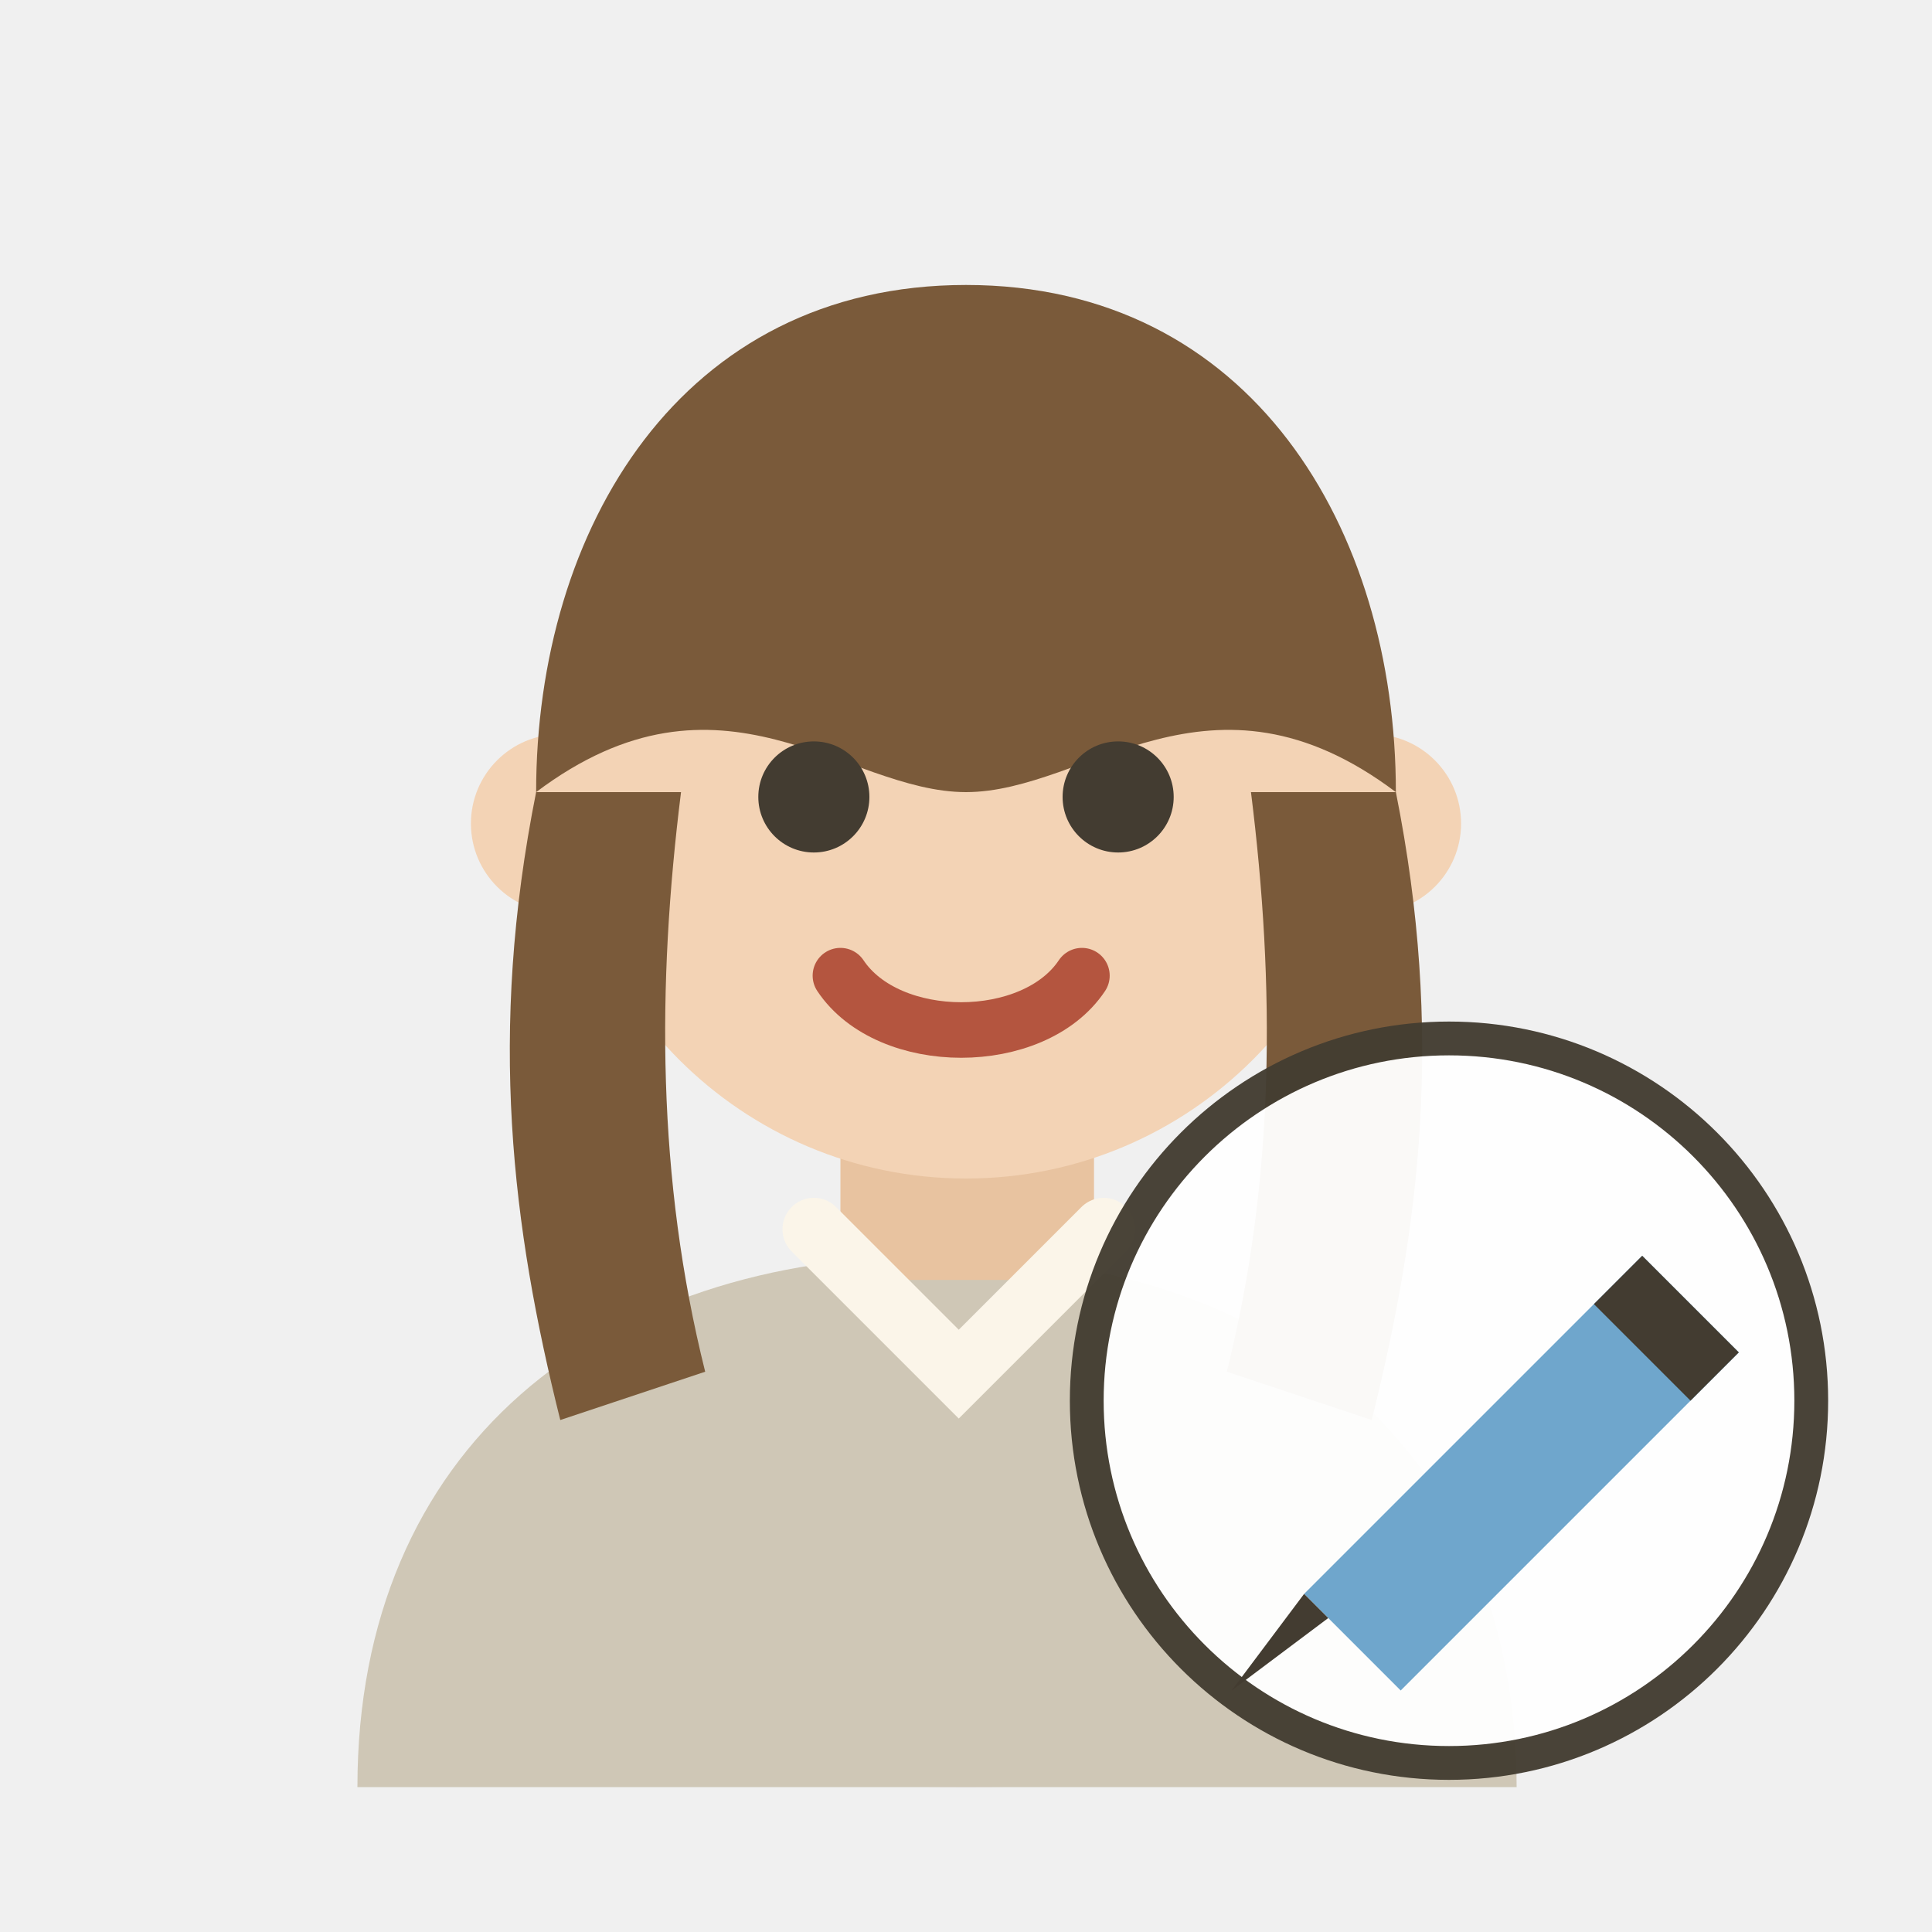
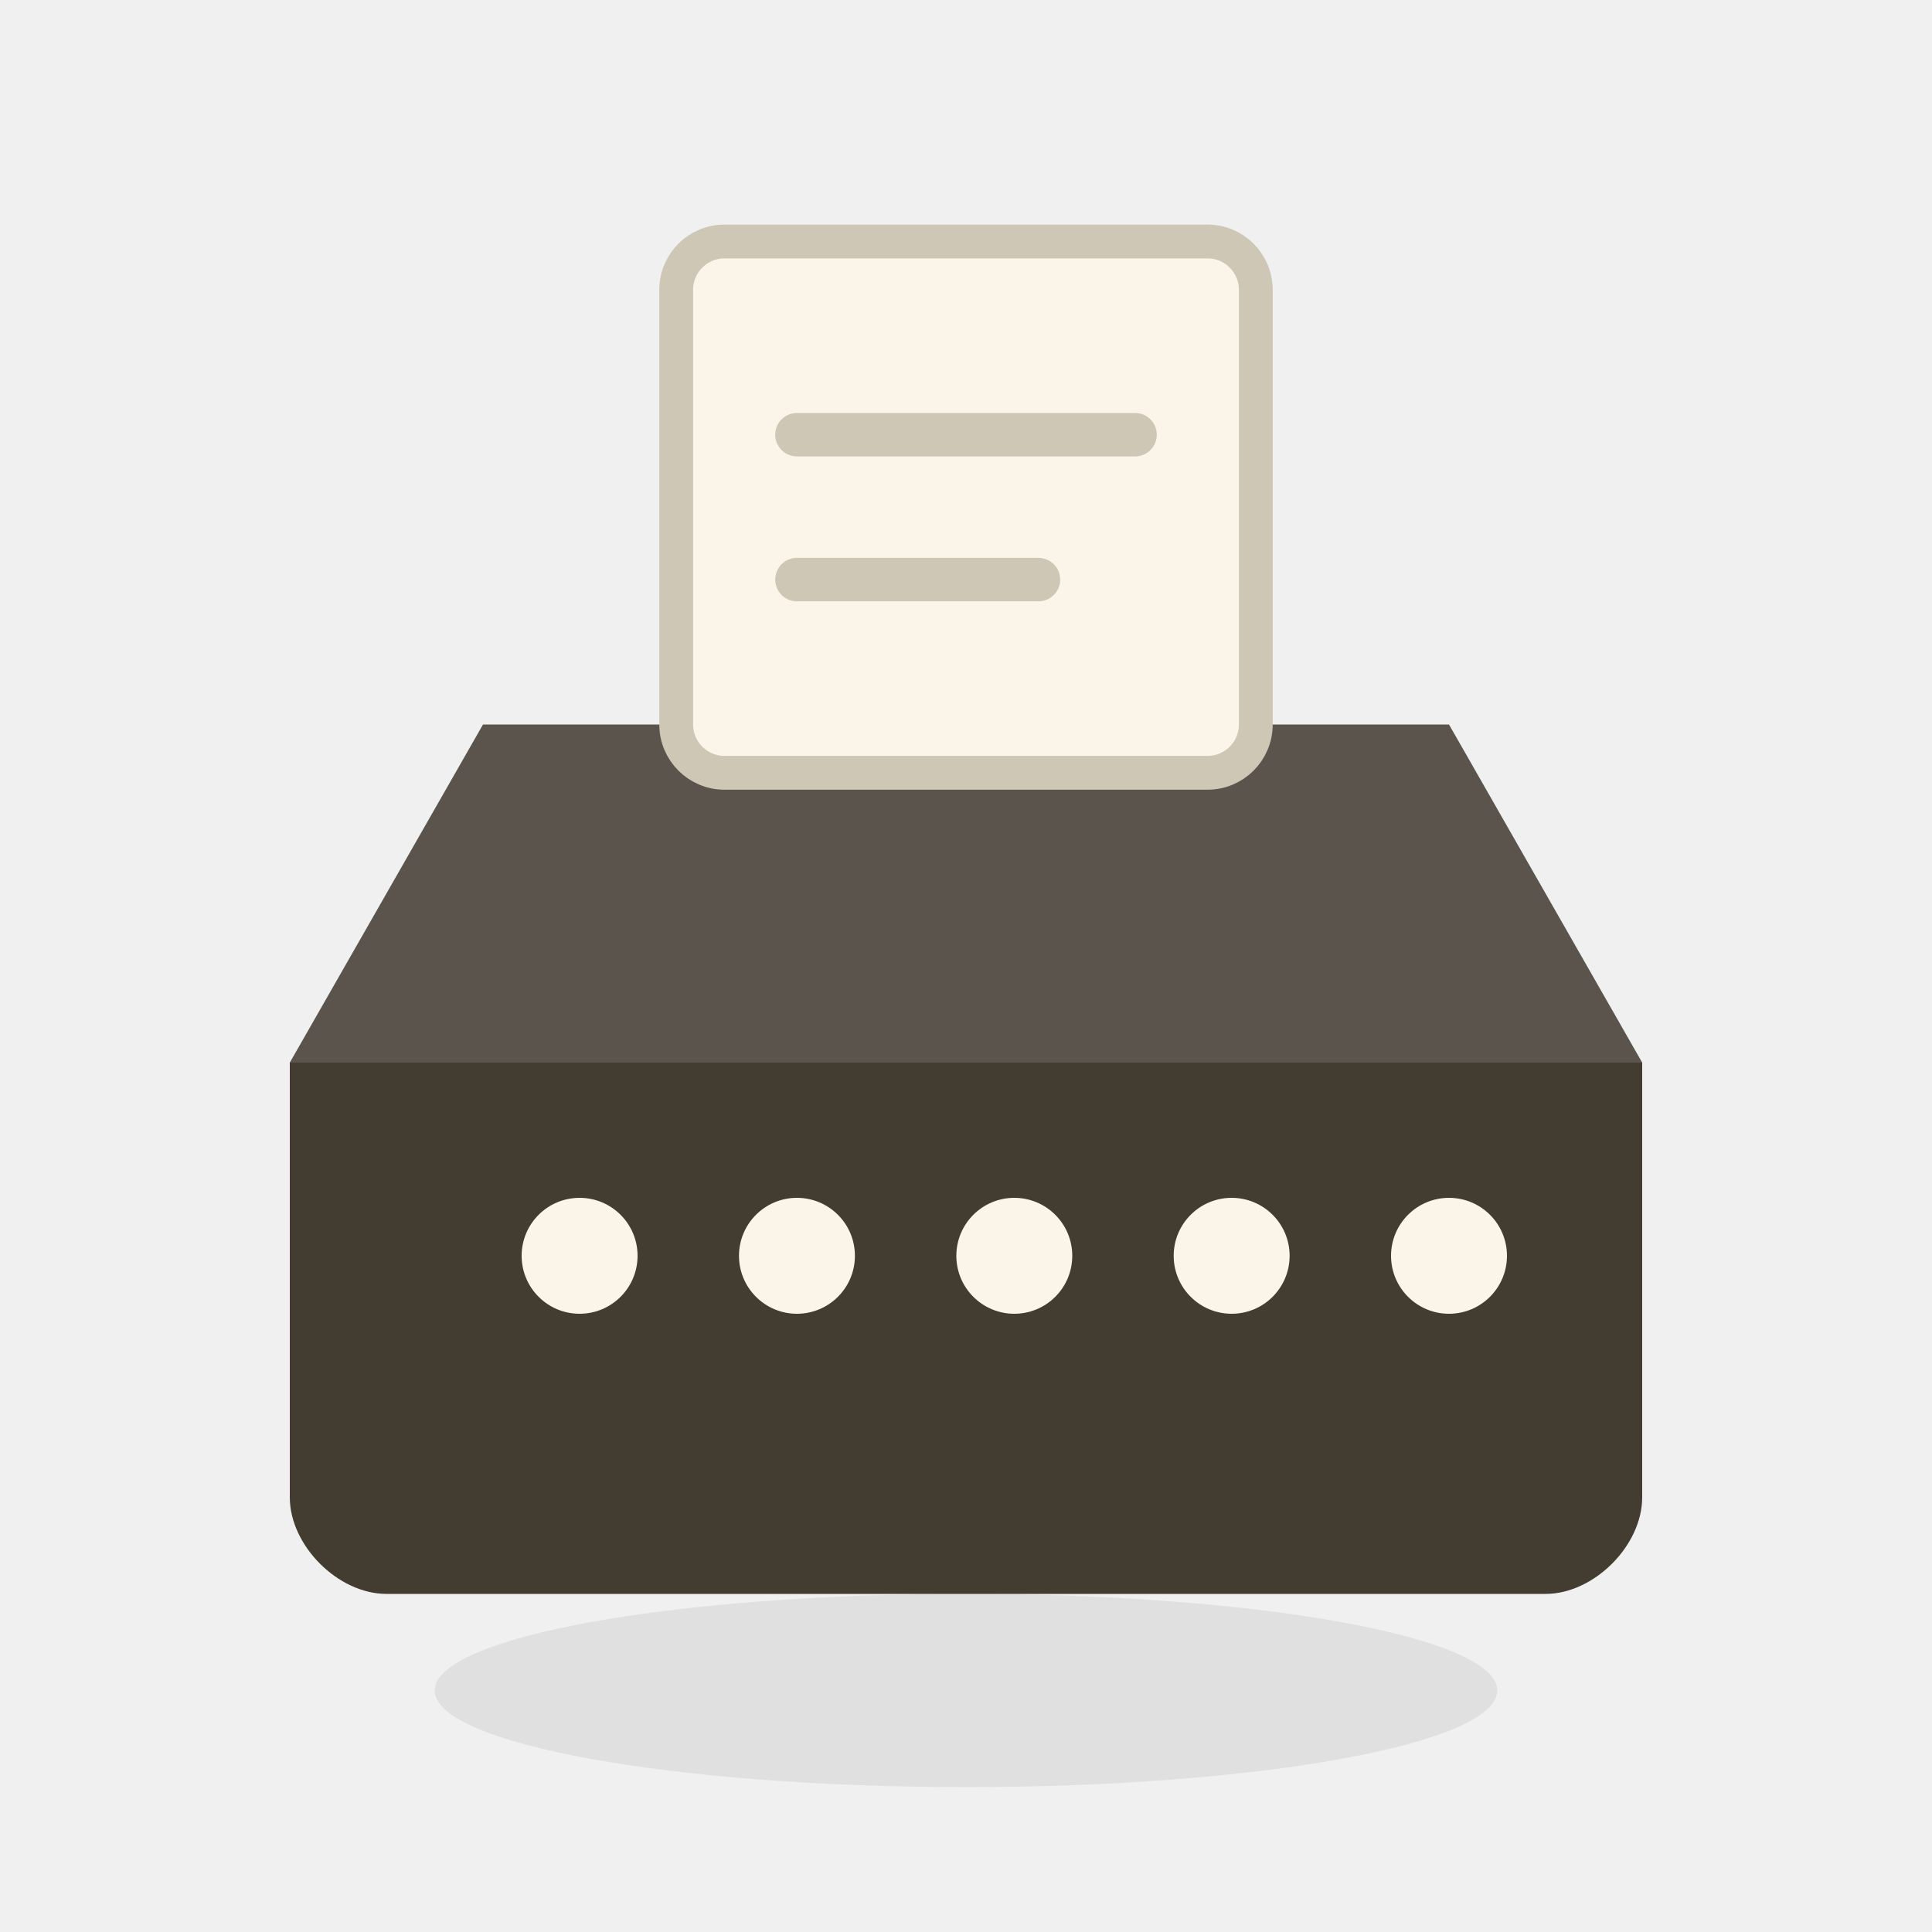
<svg xmlns="http://www.w3.org/2000/svg" viewBox="0 0 80 80" width="80" height="80" role="img" aria-label="작가">
-   <ellipse cx="40" cy="70" rx="20" ry="4" fill="#000" opacity=".07" />
-   <path d="M14.8 74.0c0-14 10-22 24-22s24 8 24 22z" fill="#CFC7B6" />
-   <rect x="34.8" y="42.5" width="10.5" height="10.5" fill="#E8C3A0" />
-   <circle cx="40" cy="32" r="16.8" fill="#F3D3B5" />
-   <circle cx="23.2" cy="34.1" r="3.7" fill="#F3D3B5" />
-   <circle cx="56.8" cy="34.1" r="3.7" fill="#F3D3B5" />
-   <path d="M22.2 32.8C22.2 21.9 28.2 11.8 40.0 11.8C51.8 11.8 57.8 21.9 57.8 32.8C50.1 27.0 45.0 32.8 40.0 32.8C35.0 32.8 29.9 27.0 22.2 32.8z" fill="#7A5A3A" />
-   <path d="M22.2 32.8c-2 10-1 18 1 26l6-2c-2-8-2-16-1-24zM57.8 32.8c2 10 1 18-1 26l-6-2c2-8 2-16 1-24z" fill="#7A5A3A" />
-   <circle cx="33.7" cy="33.0" r="2.3" fill="#433C31" />
-   <circle cx="46.3" cy="33.0" r="2.3" fill="#433C31" />
-   <path d="M34.8 40.4c2 3 8 3 10 0" stroke="#B4553F" stroke-width="2.3" stroke-linecap="round" fill="none" />
-   <path d="M33.7 50.9l6 6 6-6" stroke="#FBF5E9" stroke-width="2.6" fill="none" stroke-linecap="round" />
-   <circle cx="60" cy="58" r="15" fill="#FFF" stroke="#433C31" stroke-width="1.4" opacity=".96" />
-   <path d="M54 66l14-14 4 4-14 14z" fill="#6FA6CC" />
-   <path d="M68 52l4 4-2 2-4-4z" fill="#433C31" />
-   <path d="M54 66l-3 4 4-3z" fill="#433C31" />
+   <ellipse cx="40" cy="70" rx="22" ry="4" fill="#000" opacity=".07" />
+   <path d="M12 44h56v18c0 2-2 4-4 4H16c-2 0-4-2-4-4z" fill="#433C31" />
+   <path d="M20 30h40l8 14H12z" fill="#5A544C" />
+   <rect x="28" y="10" width="24" height="22" rx="2" fill="#FBF5E9" stroke="#CFC7B6" stroke-width="1.4" />
+   <path d="M33 18h14M33 24h10" stroke="#CFC7B6" stroke-width="1.8" stroke-linecap="round" />
+   <g fill="#FBF5E9">
+     <circle cx="24" cy="52" r="2.4" />
+     <circle cx="33" cy="52" r="2.4" />
+     <circle cx="42" cy="52" r="2.4" />
+     <circle cx="51" cy="52" r="2.4" />
+     <circle cx="60" cy="52" r="2.4" />
+   </g>
</svg>
